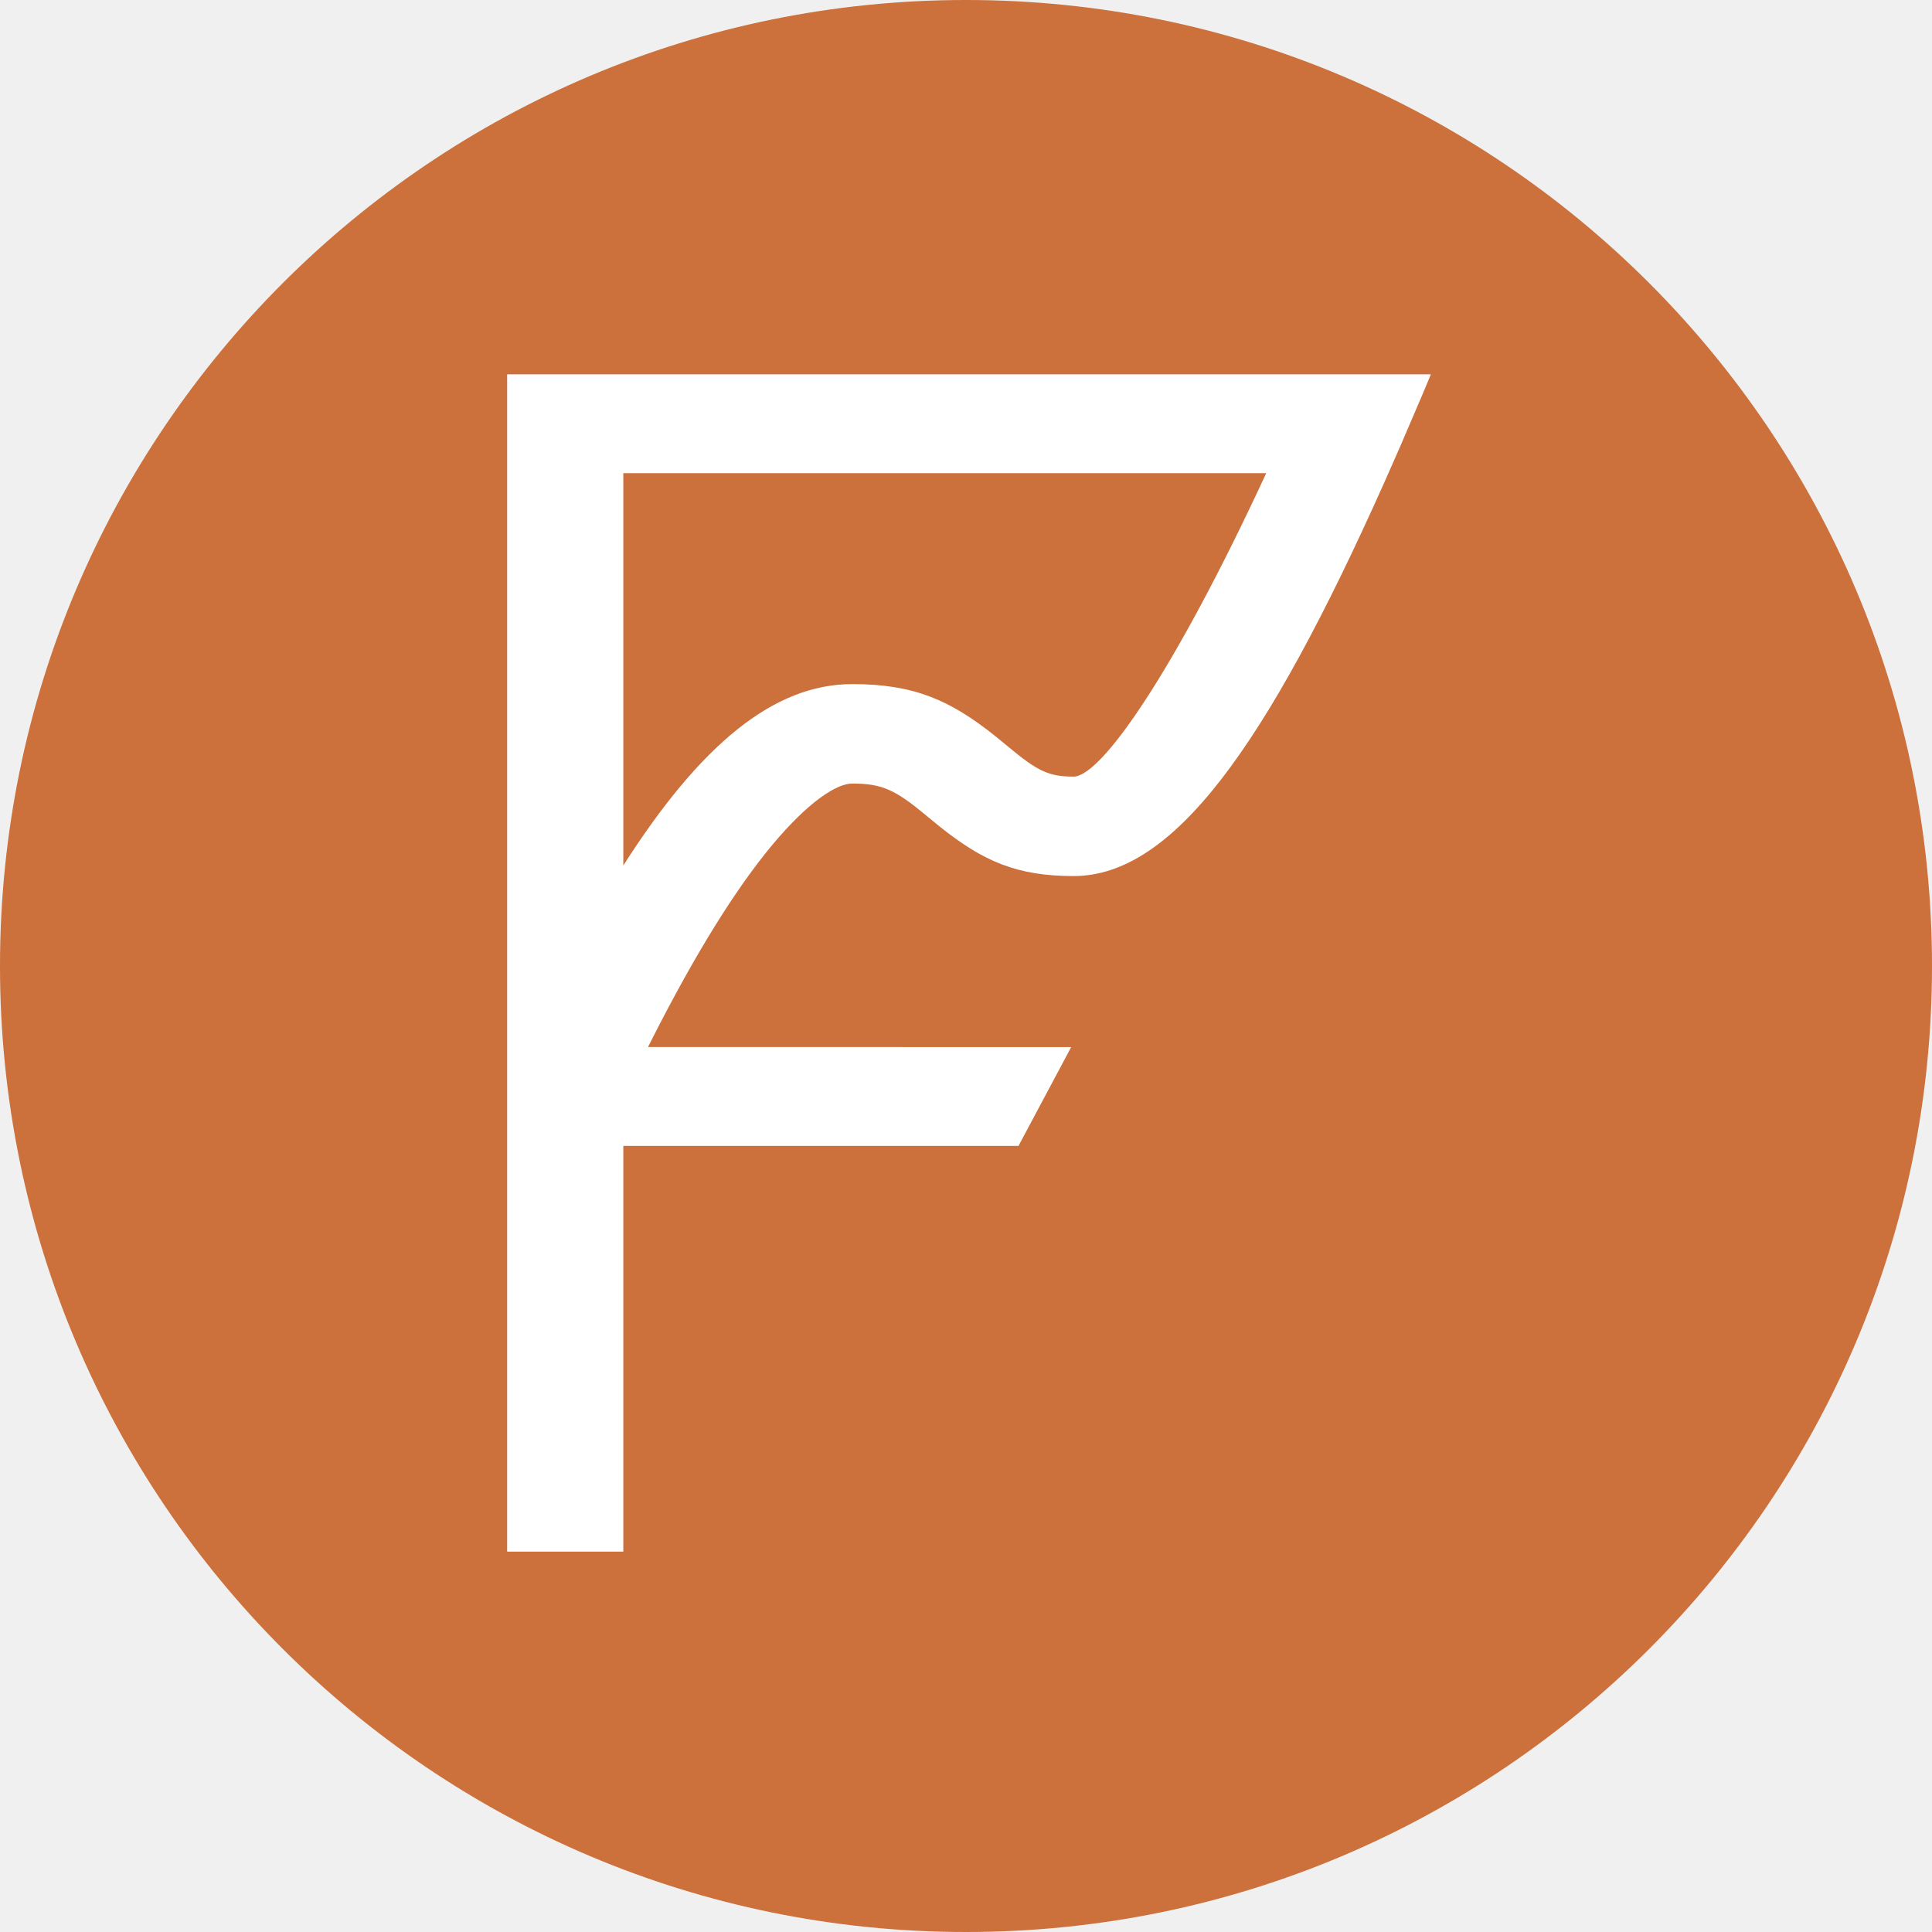
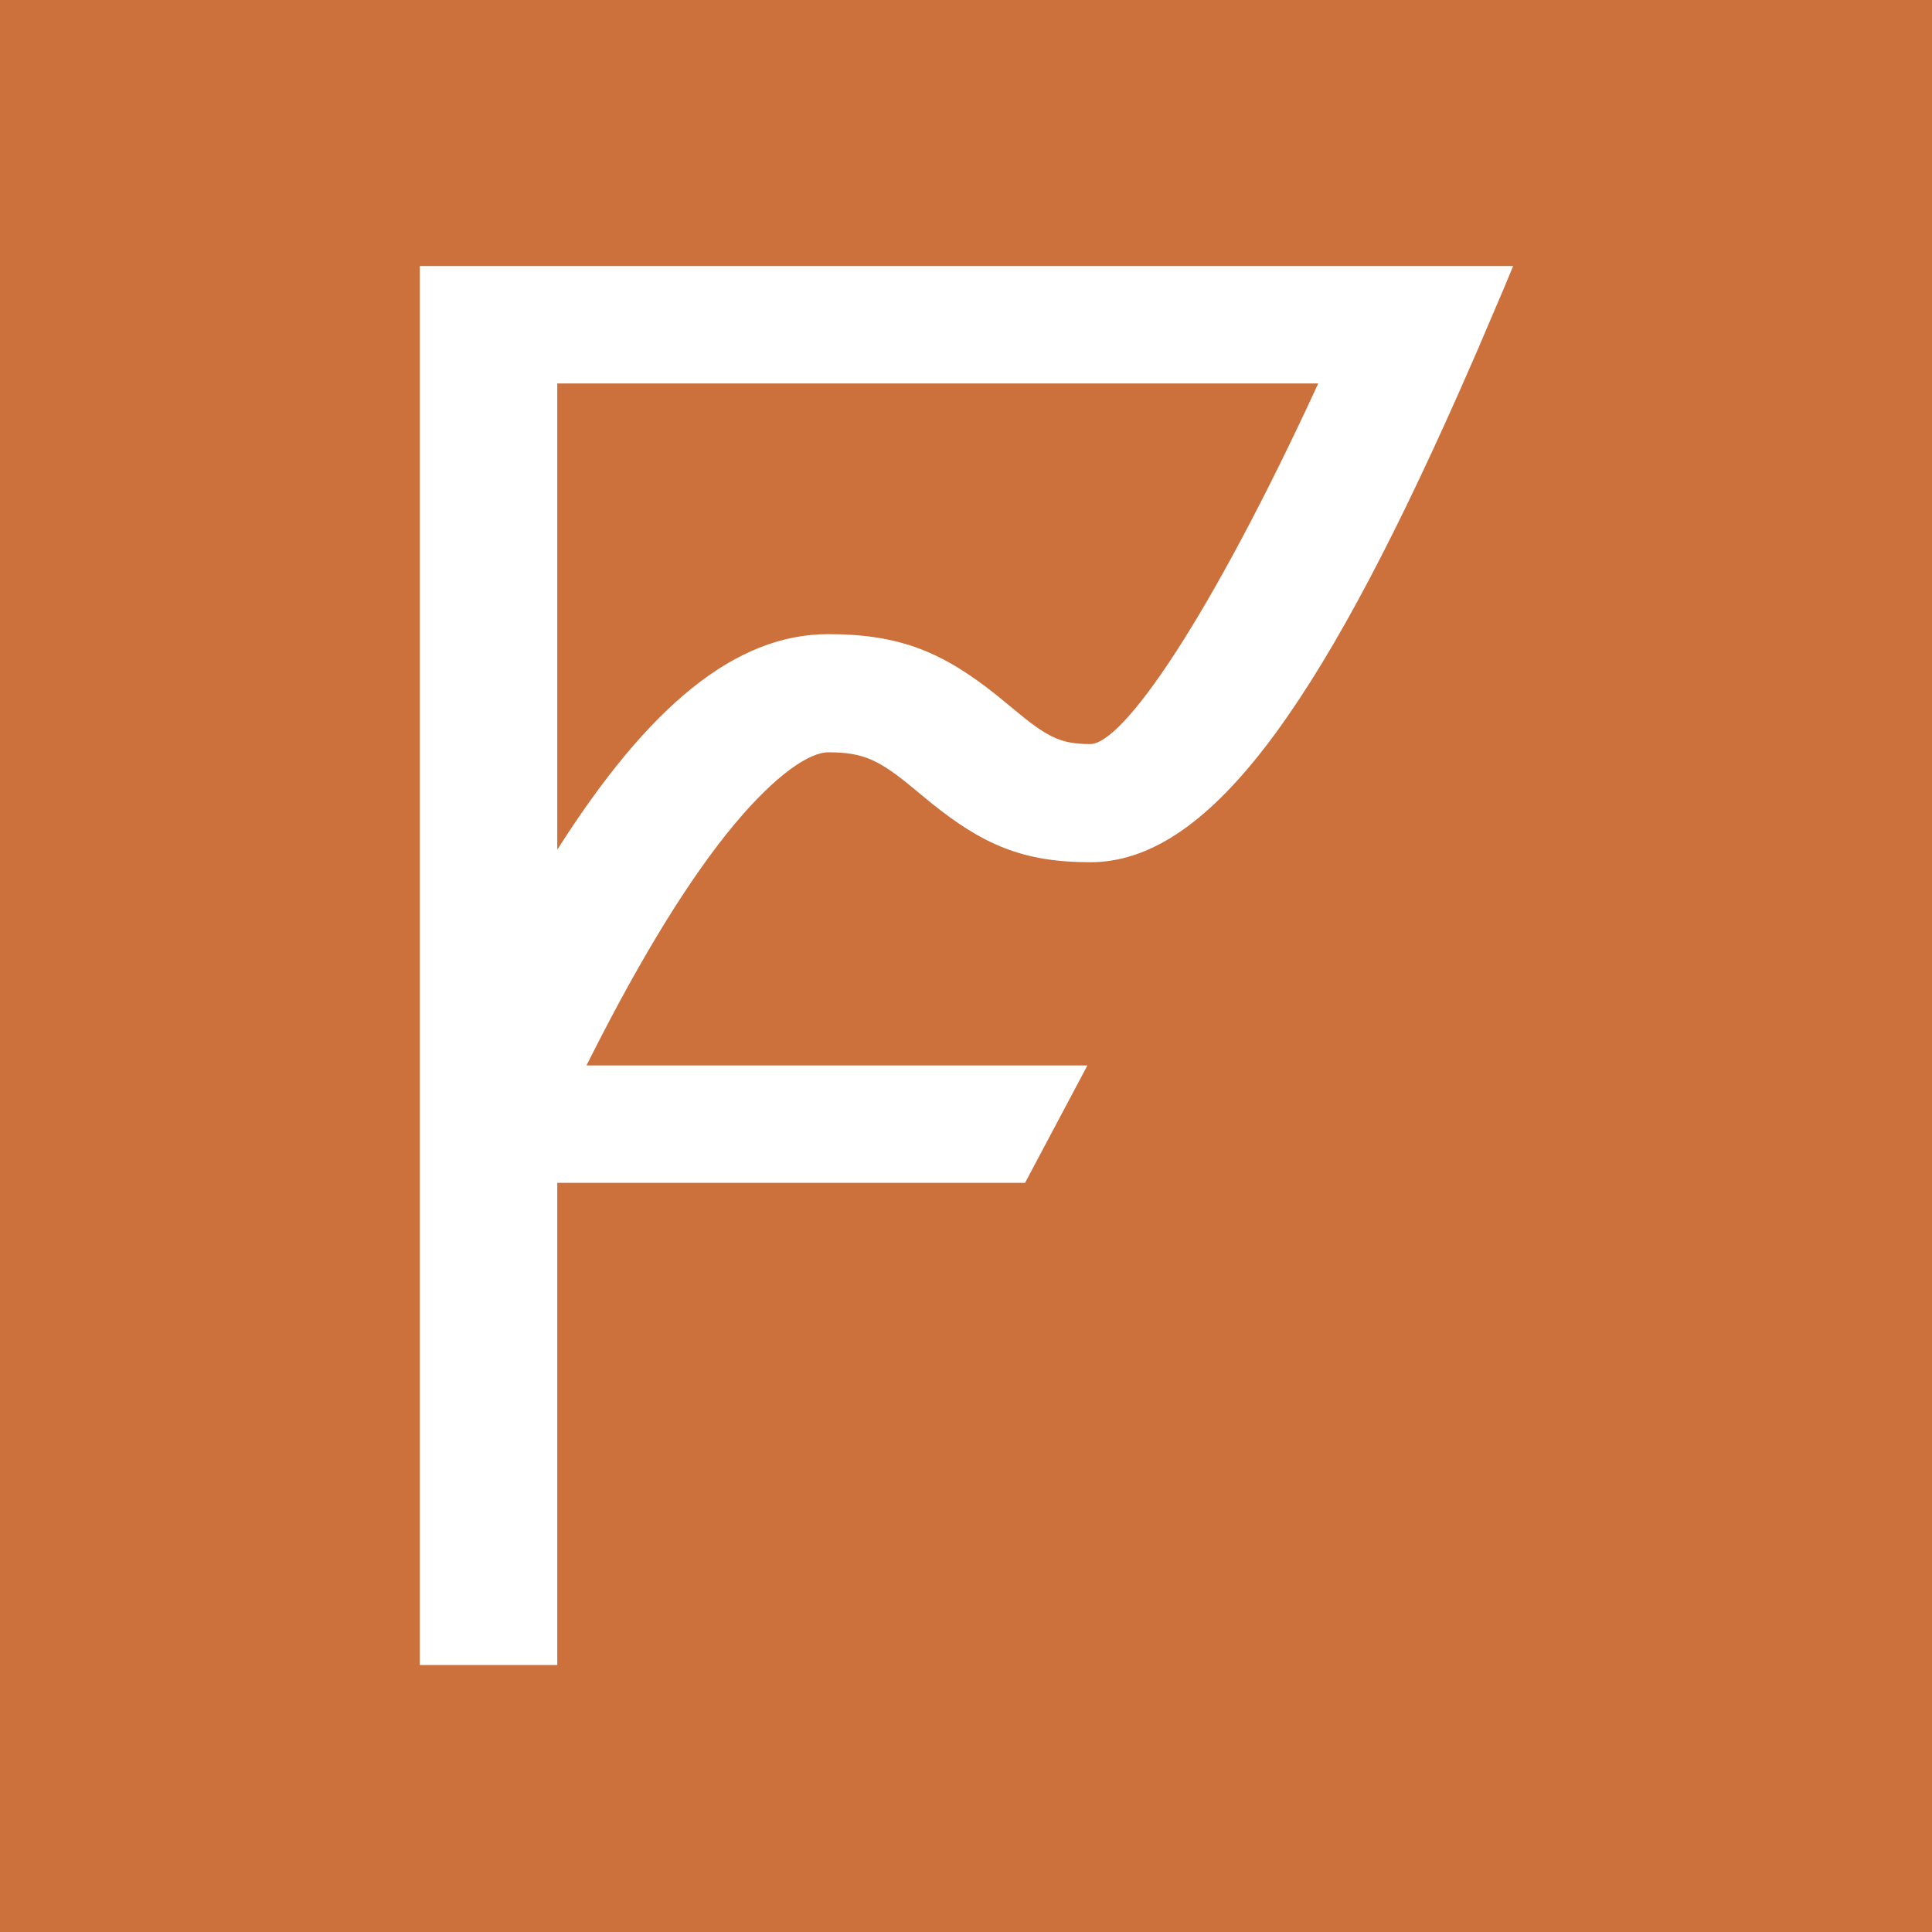
<svg xmlns="http://www.w3.org/2000/svg" width="320" height="320" viewBox="0 0 320 320" fill="none">
-   <rect width="320" height="320" rx="160" fill="#CC703C" />
-   <path fill-rule="evenodd" clip-rule="evenodd" d="M237 62L235.809 64.859L231.889 74.007L229.287 79.906C209.529 124.118 194.158 145.102 177.82 145.102C168.404 145.102 162.832 142.647 155.617 136.885L153.535 135.175C148.344 130.845 146.158 129.78 141.165 129.78C138.562 129.78 133.905 132.794 128.013 139.829C121.902 147.124 115.201 157.902 107.999 172.097L107.328 173.426L177.423 173.428L168.695 189.795H103.24V257H84V62H237ZM209.726 78.372L103.239 78.366V143.354C115.998 123.352 128.122 113.31 141.165 113.31C151.306 113.31 157.281 115.89 164.82 121.897L166.97 123.661C171.817 127.704 173.684 128.631 177.82 128.631C182.393 128.631 194.504 111.259 209.726 78.372Z" fill="white" />
+   <rect width="320" height="320" fill="#CC703C" />
+   <path fill-rule="evenodd" clip-rule="evenodd" d="M250.625 44.062L249.215 47.46L244.576 58.33L241.496 65.34C218.11 117.877 199.916 142.812 180.578 142.812C169.434 142.812 162.838 139.895 154.299 133.049L151.834 131.016C145.69 125.871 143.103 124.606 137.193 124.606C134.112 124.606 128.6 128.187 121.626 136.547C114.393 145.216 106.461 158.023 97.937 174.891L97.143 176.47L180.109 176.473L169.778 195.921H92.304V275.781H69.531V44.062H250.625ZM218.343 63.517L92.303 63.51V140.735C107.404 116.967 121.754 105.034 137.193 105.034C149.196 105.034 156.268 108.101 165.191 115.238L167.737 117.334C173.473 122.138 175.683 123.24 180.578 123.24C185.991 123.24 200.326 102.597 218.343 63.517Z" fill="white" />
</svg>
